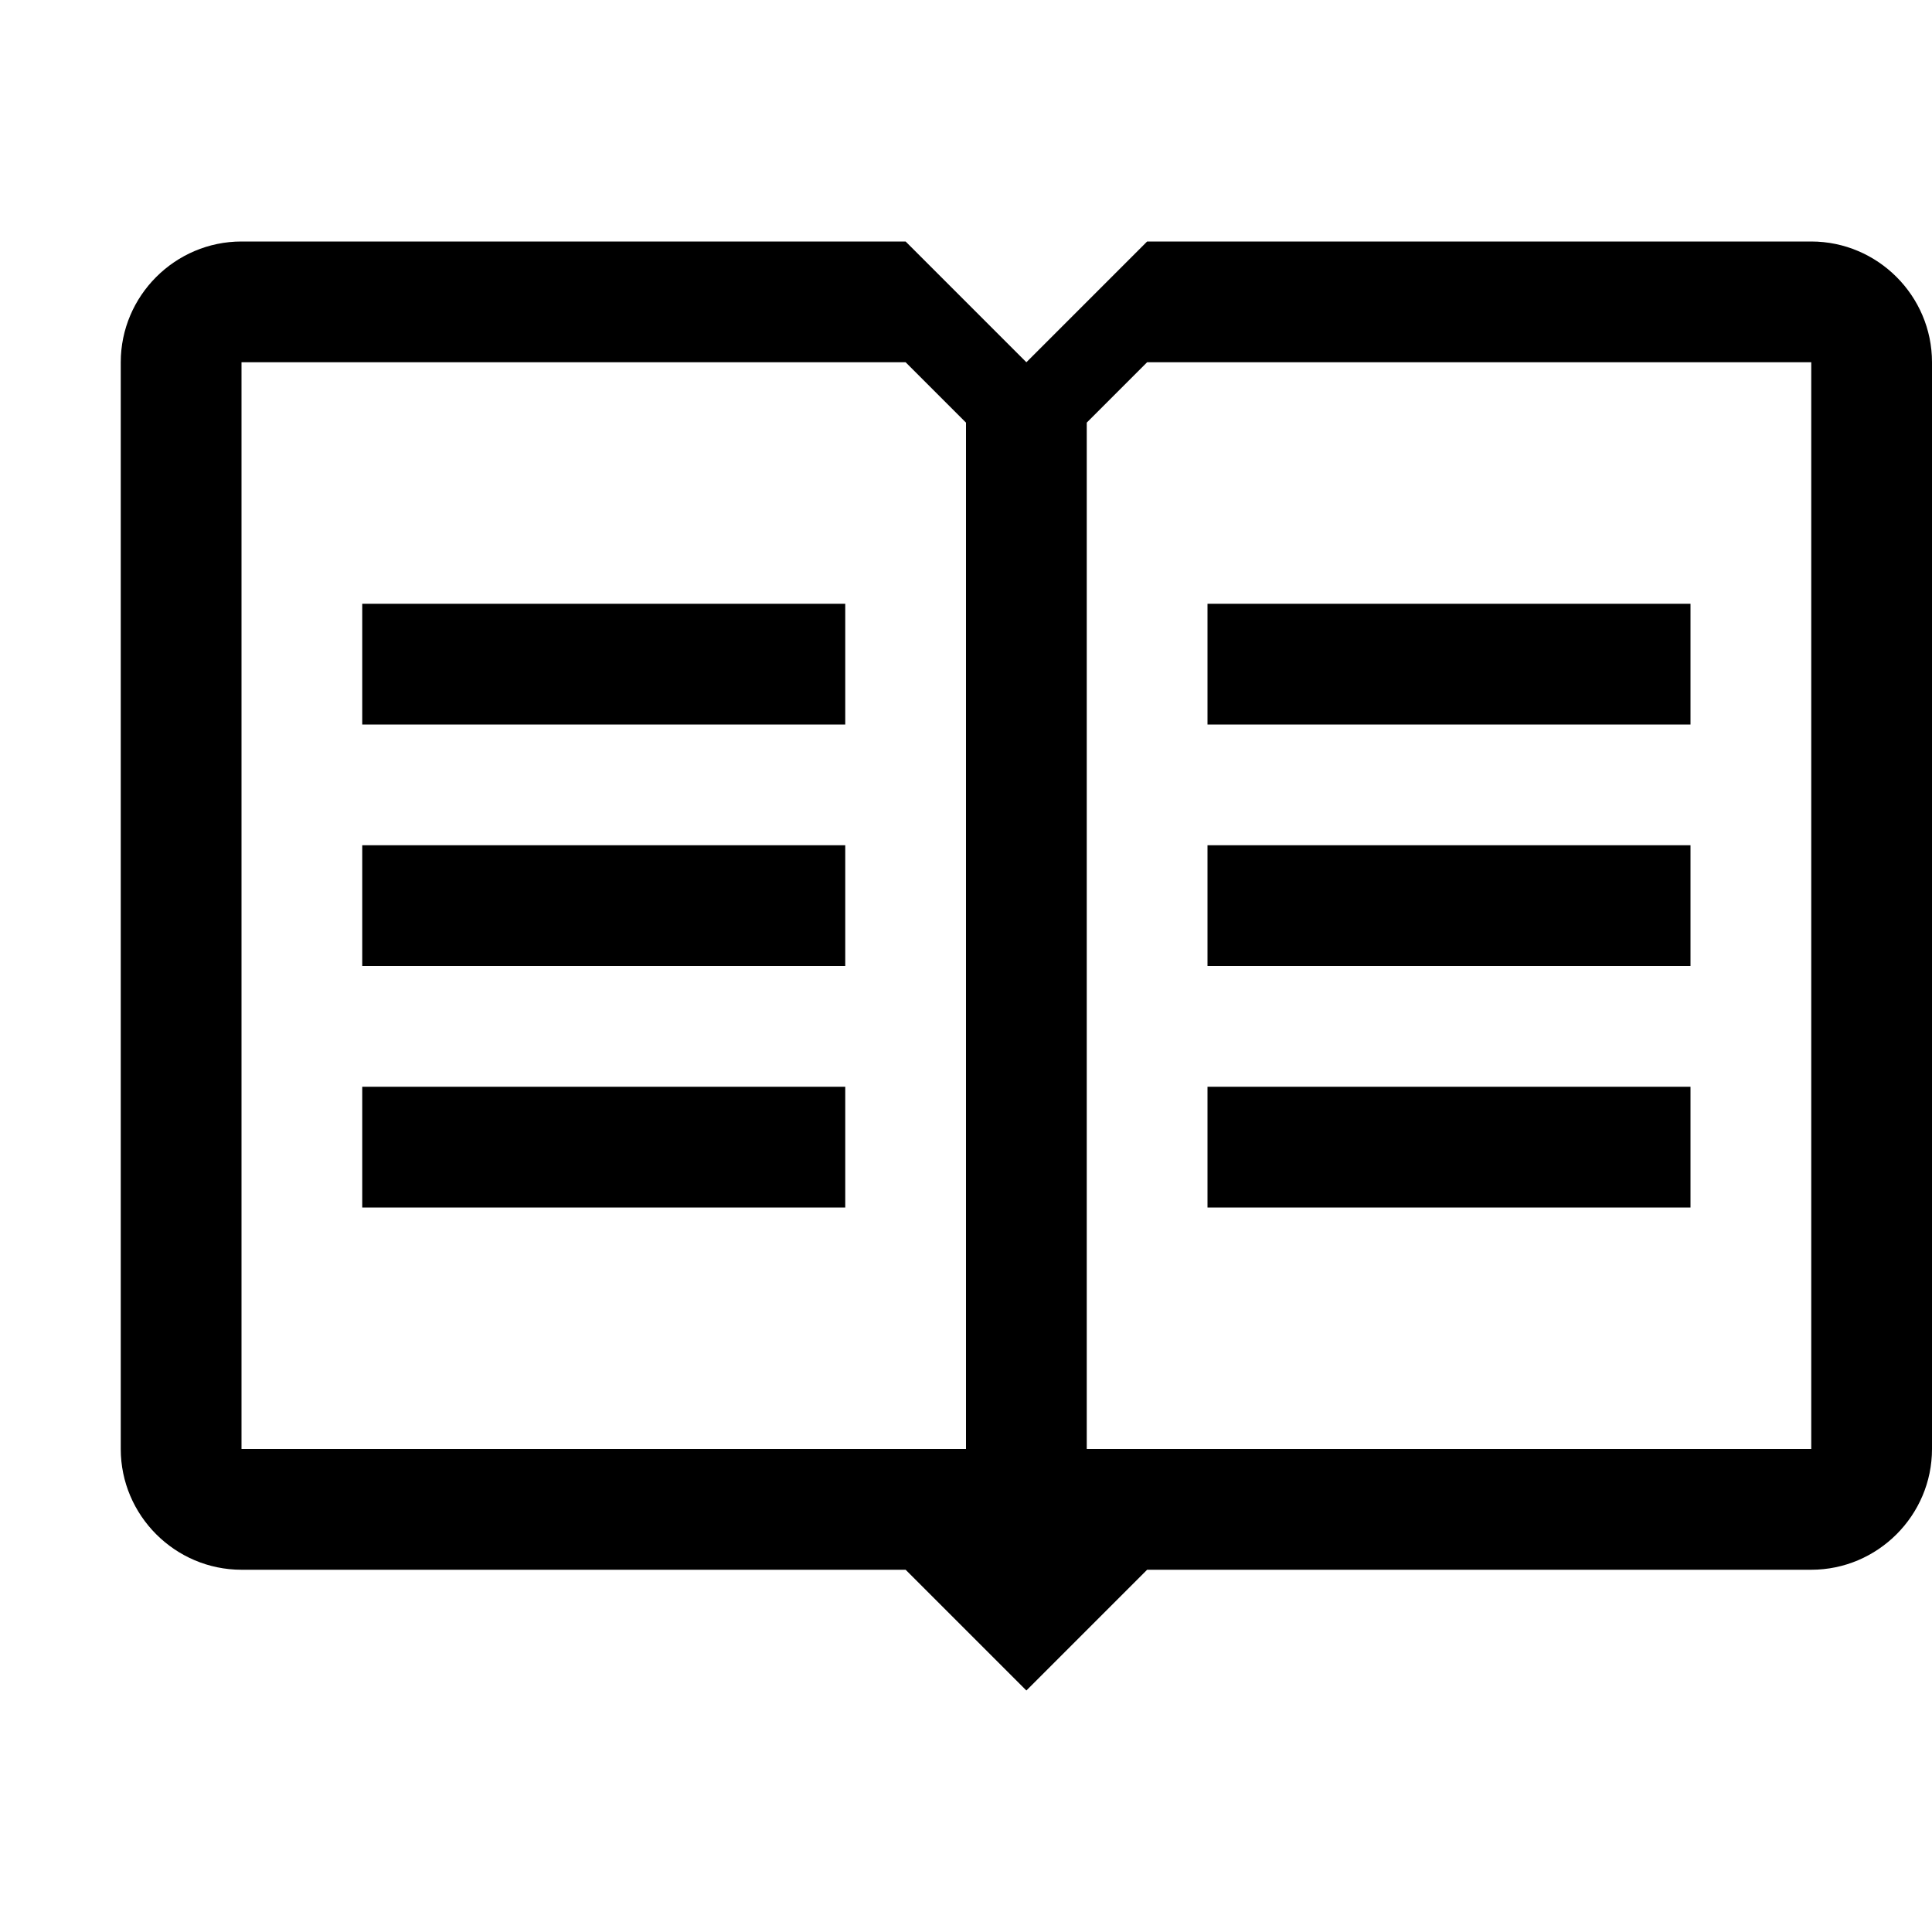
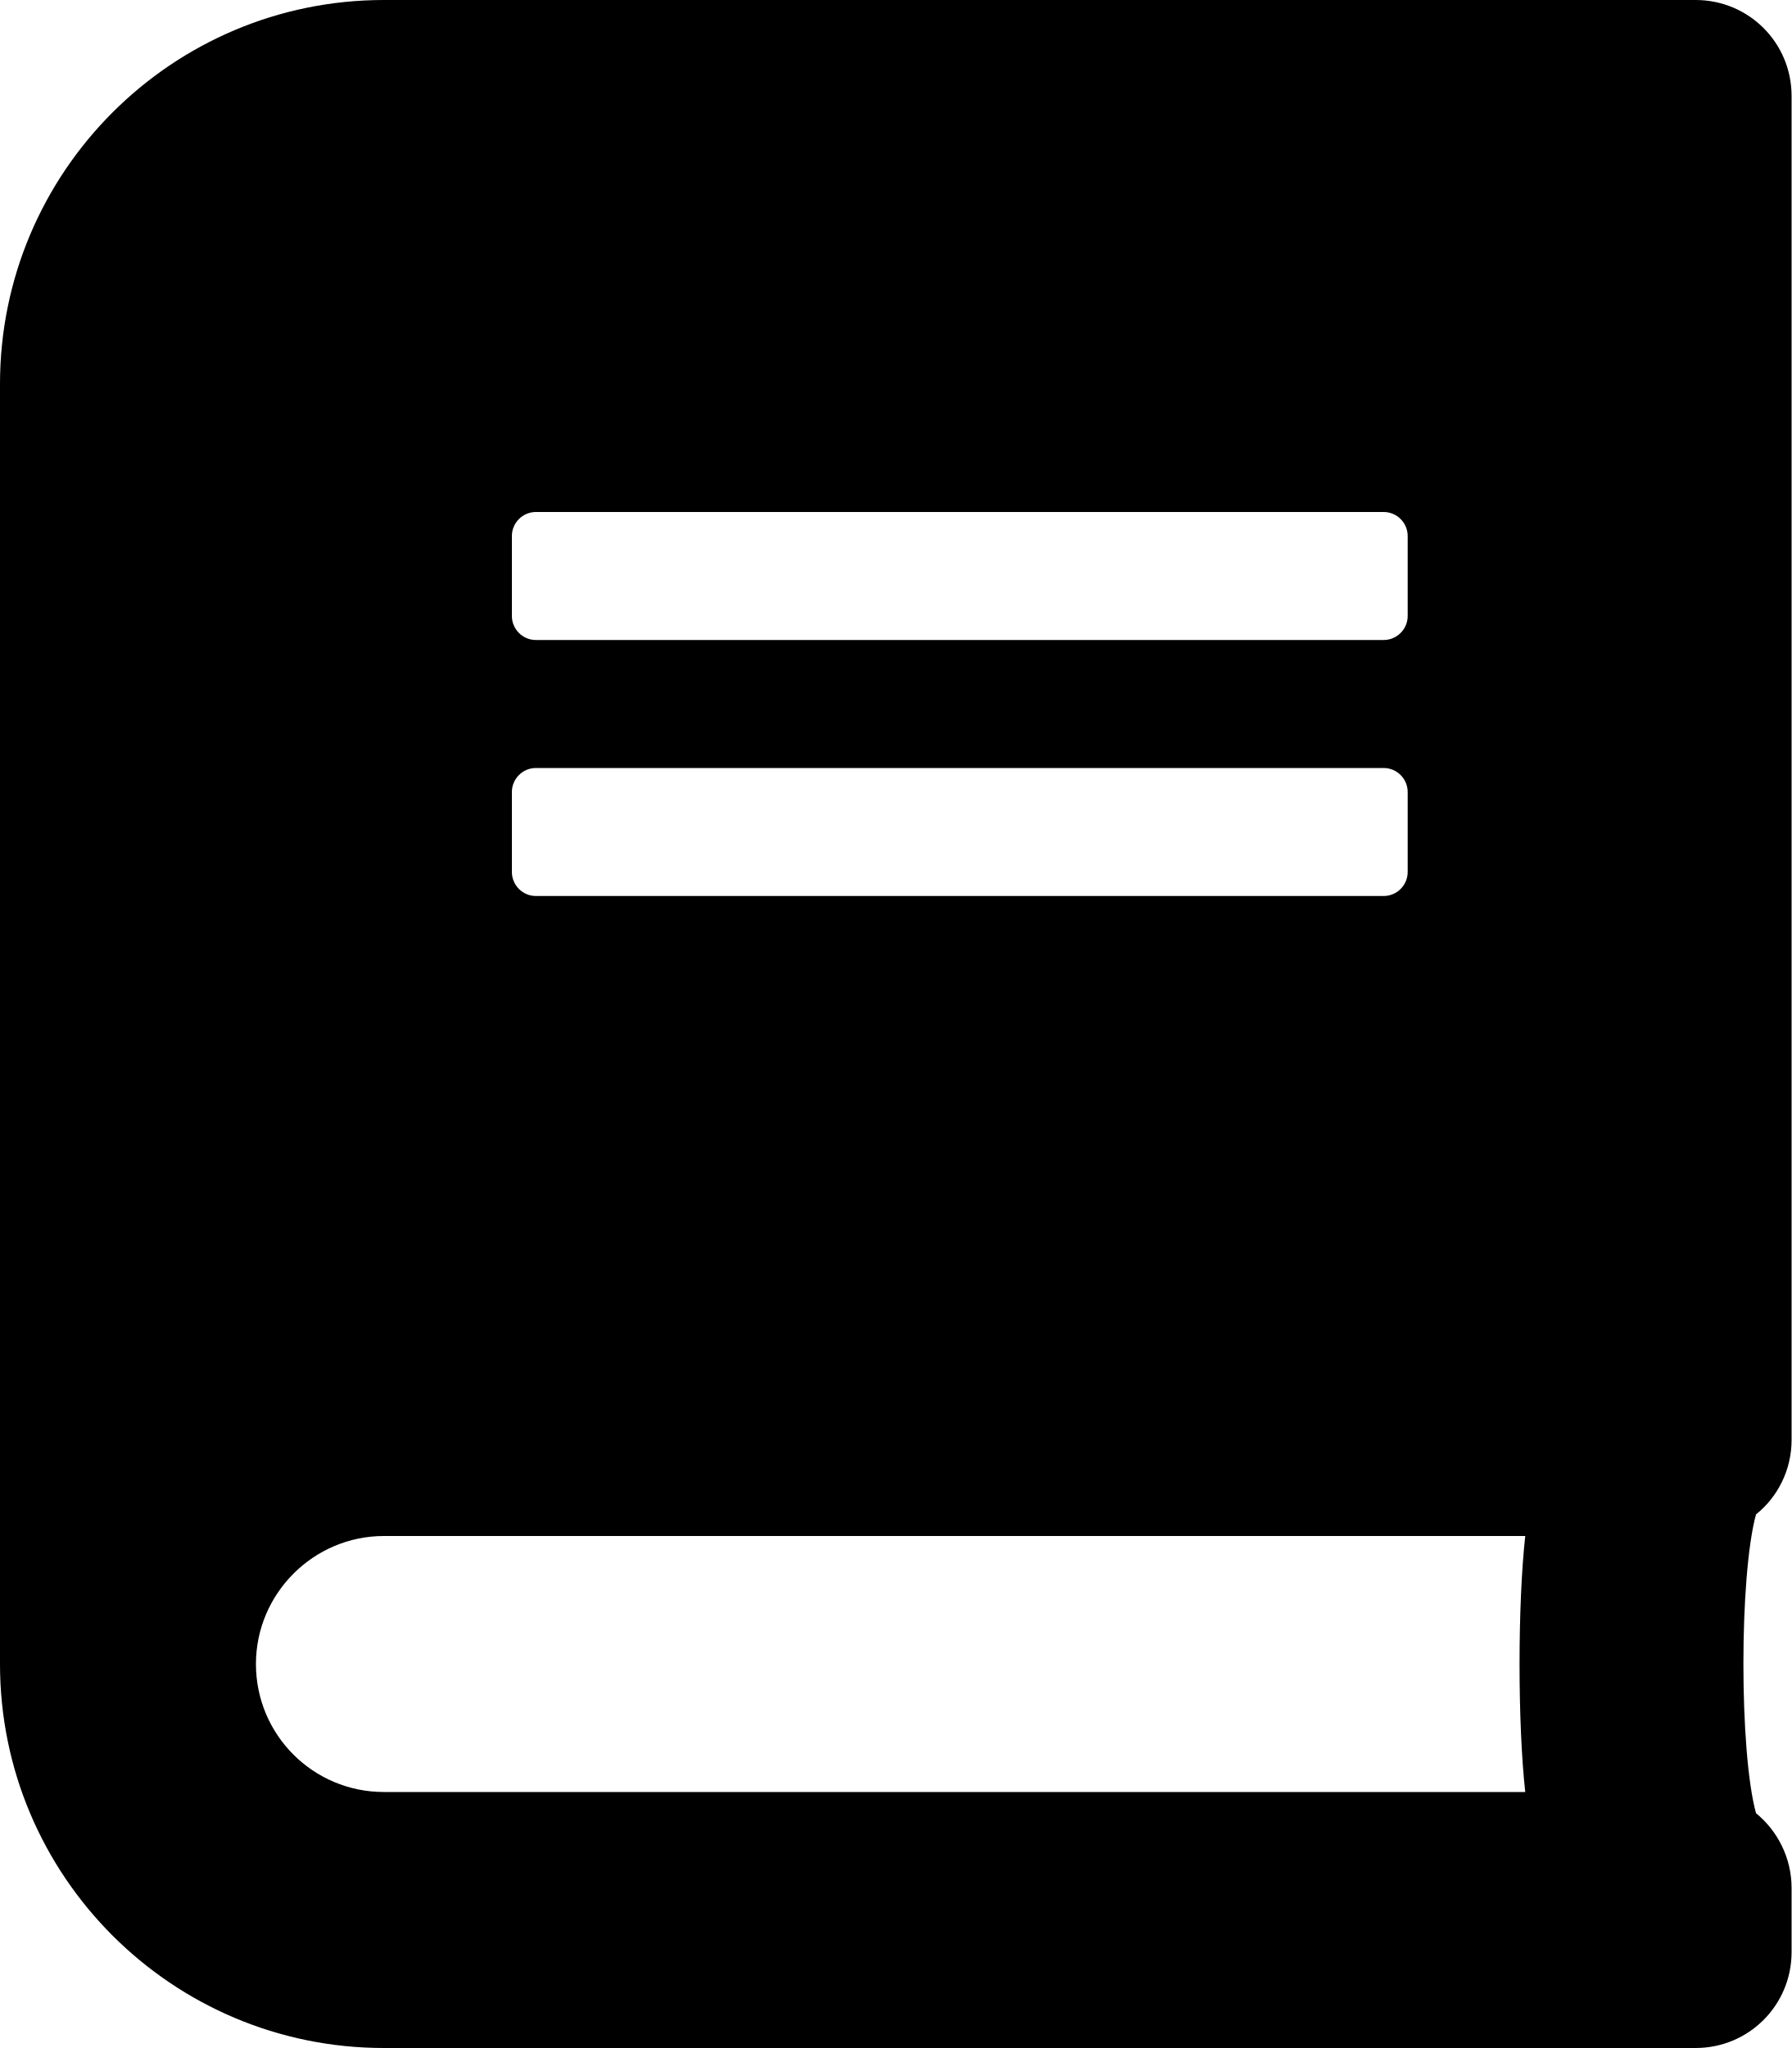
- <svg xmlns="http://www.w3.org/2000/svg" width="16px" height="16px" viewBox="0 0 16 16" version="1.1">
-   <defs />
-   <g id="Octicons" stroke="none" stroke-width="1" fill="none" fill-rule="evenodd">
-     <g id="book" fill="#000000">
-       <path d="M3,5 L7,5 L7,6 L3,6 L3,5 L3,5 Z M3,8 L7,8 L7,7 L3,7 L3,8 L3,8 Z M3,10 L7,10 L7,9 L3,9 L3,10 L3,10 Z M14,5 L10,5 L10,6 L14,6 L14,5 L14,5 Z M14,7 L10,7 L10,8 L14,8 L14,7 L14,7 Z M14,9 L10,9 L10,10 L14,10 L14,9 L14,9 Z M16,3 L16,12 C16,12.55 15.55,13 15,13 L9.5,13 L8.5,14 L7.5,13 L2,13 C1.45,13 1,12.55 1,12 L1,3 C1,2.45 1.45,2 2,2 L7.5,2 L8.5,3 L9.5,2 L15,2 C15.55,2 16,2.45 16,3 L16,3 Z M8,3.5 L7.5,3 L2,3 L2,12 L8,12 L8,3.5 L8,3.5 Z M15,3 L9.5,3 L9,3.5 L9,12 L15,12 L15,3 L15,3 Z" id="Shape" />
-     </g>
-   </g>
+ <svg xmlns="http://www.w3.org/2000/svg" viewBox="0 0 448 512">
+   <path d="M448 360V24c0-13.3-10.7-24-24-24H96C43 0 0 43 0 96v320c0 53 43 96 96 96h328c13.3 0 24-10.7 24-24v-16c0-7.5-3.5-14.3-8.9-18.7-4.2-15.4-4.2-59.3 0-74.7 5.4-4.3 8.9-11.1 8.9-18.6zM128 134c0-3.3 2.7-6 6-6h212c3.3 0 6 2.7 6 6v20c0 3.3-2.7 6-6 6H134c-3.3 0-6-2.7-6-6v-20zm0 64c0-3.3 2.7-6 6-6h212c3.3 0 6 2.7 6 6v20c0 3.3-2.7 6-6 6H134c-3.3 0-6-2.7-6-6v-20zm253.4 250H96c-17.7 0-32-14.3-32-32 0-17.6 14.4-32 32-32h285.4c-1.9 17.1-1.9 46.9 0 64z" />
</svg>
